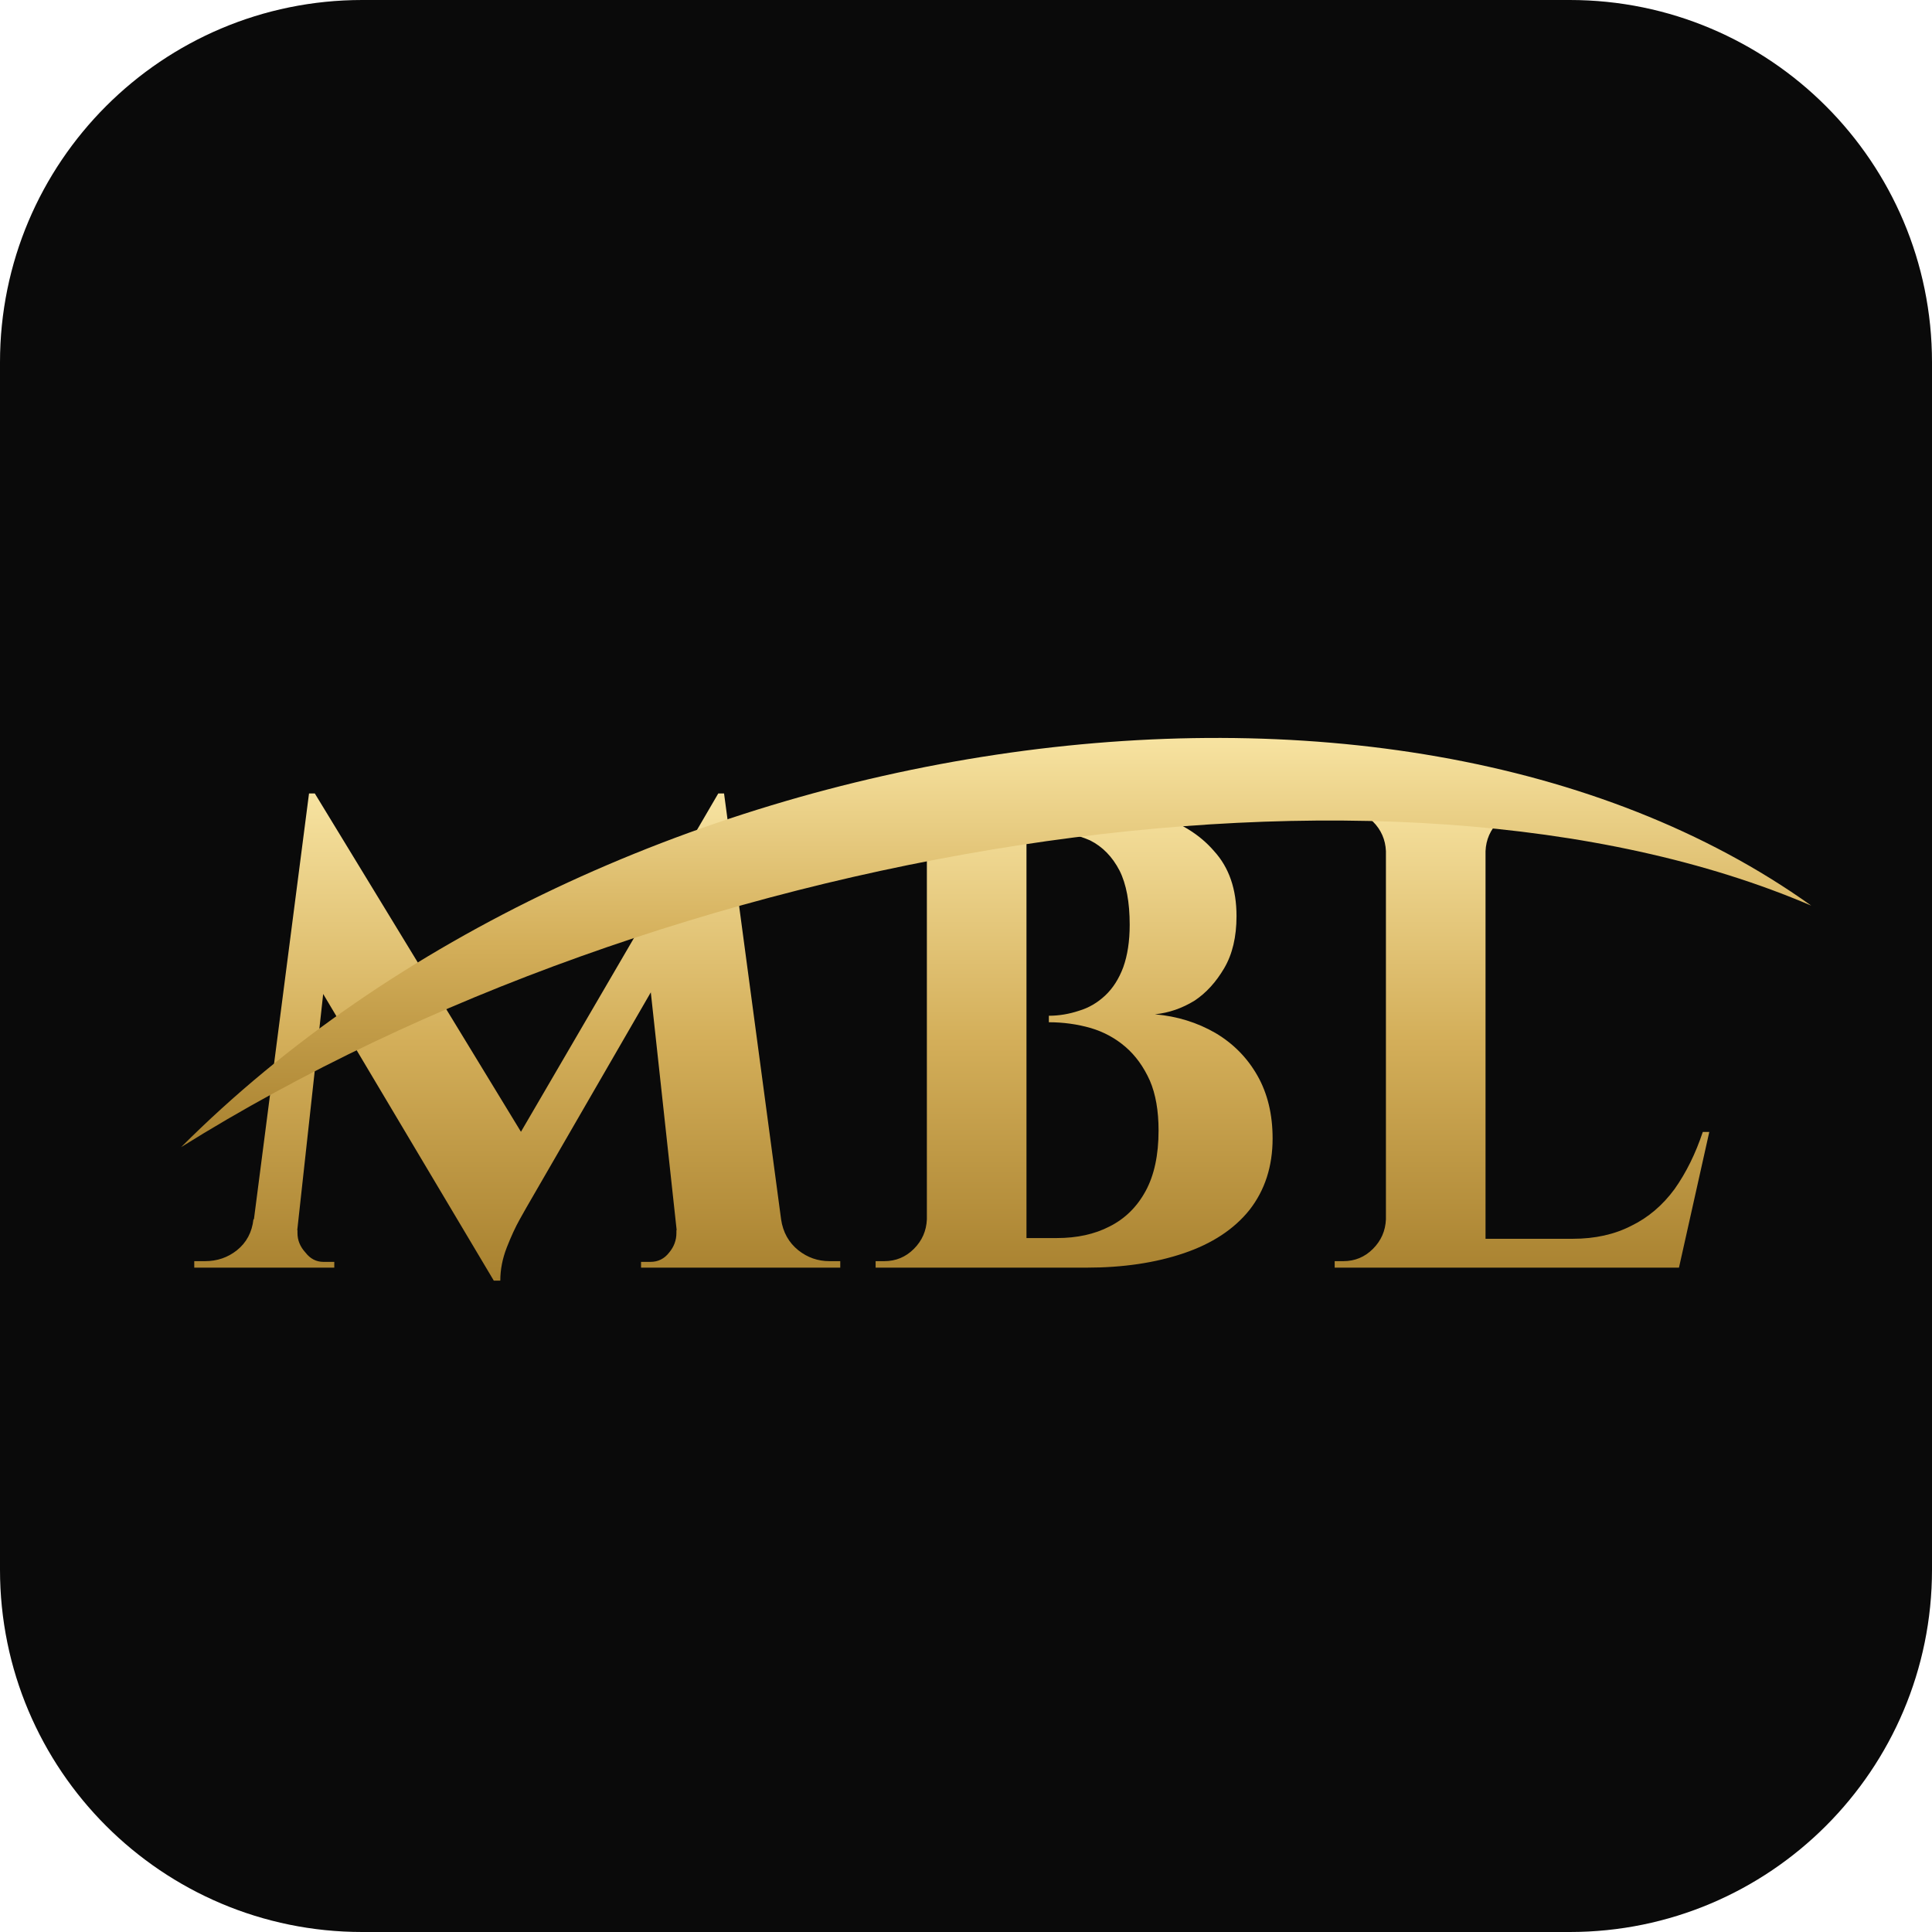
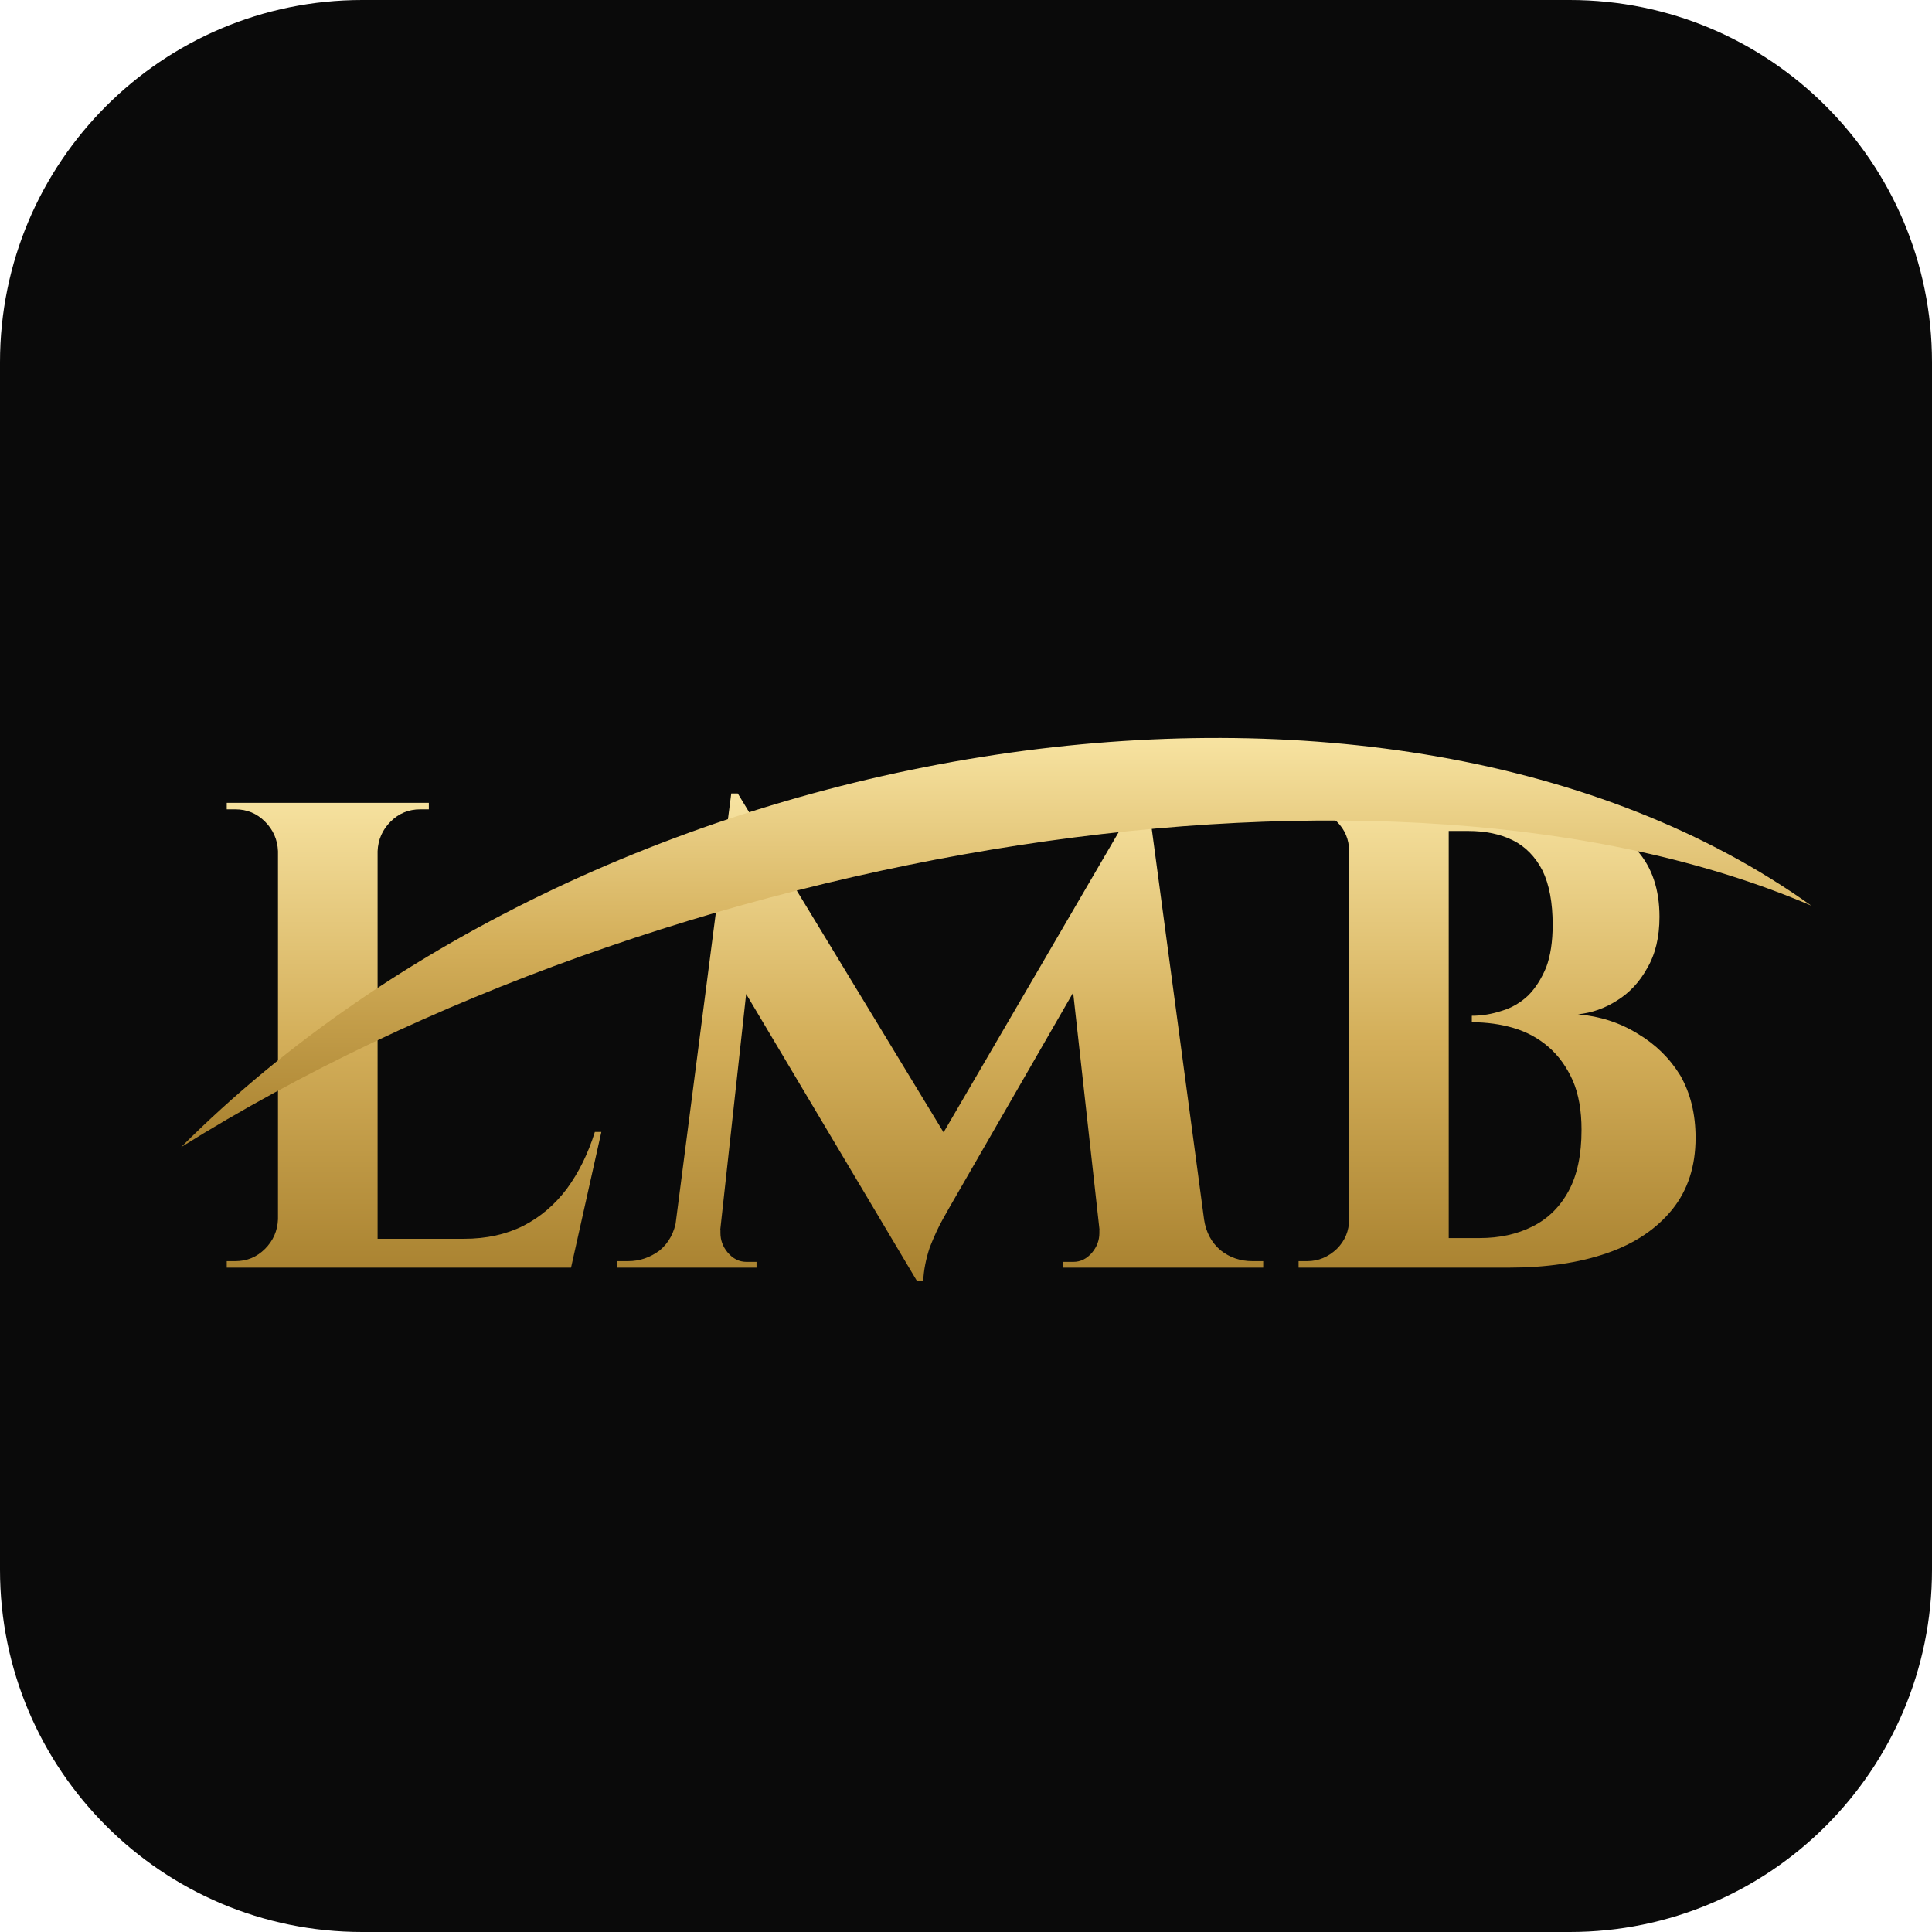
<svg xmlns="http://www.w3.org/2000/svg" viewBox="0 0 64 64">
  <defs>
    <linearGradient id="g" x1="0" y1="0" x2="0" y2="1">
      <stop offset="0" stop-color="#f7e3a1" />
      <stop offset=".5" stop-color="#d4af5a" />
      <stop offset="1" stop-color="#a8812f" />
    </linearGradient>
  </defs>
  <rect width="64" height="64" rx="12" fill="#0a0a0a" />
-   <path transform="matrix(.2391 0 0 .2391 -3.87 21.43)" fill="url(#g)" d="m115.7 20.3.8 10-27.4 47.4-.9 1.6q-.9 1.6-1.8 3.9t-.9 4.6h-.9l-3.6-8Zm-62.4 59V86H43.1v-.9h1.5q2.5 0 4.4-1.5 2-1.6 2.3-4.3Zm4.1 1.5v.4q0 1.5 1.1 2.7 1 1.3 2.5 1.3h1.5v.8h-5.8v-5.2ZM59 20.3h.8l3.2 9.2L56.8 86h-6.3Zm.8 0 30.1 49.4-5.3 18.1-27.2-45.7Zm56.7 0 8.8 65.7h-14.8l-4.6-42.3 9.8-23.4Zm5.9 59h2q.4 2.7 2.4 4.3 1.9 1.5 4.3 1.5h1.5v.9h-10.2Zm-12.5 1.5h.7V86H105v-.8h1.3q1.6 0 2.6-1.3 1-1.2 1-2.7v-.4m38.3-59.2h15.9q6.7 0 12 1.6t8.3 5.1q3.1 3.4 3.1 9 0 4.3-1.7 7.2t-4.1 4.5q-2.6 1.6-5.5 1.9 4.6.4 8.4 2.6 3.7 2.2 5.8 5.9t2.1 8.7q0 5.8-3.2 9.9-3.2 4-9.1 6t-13.5 2h-9.1v-4.1h5q4.2 0 7.3-1.6 3.2-1.6 5-4.9t1.8-8.4q0-4.1-1.2-6.9-1.3-2.9-3.4-4.7t-4.8-2.6q-2.8-.8-5.8-.8v-.9q2.1 0 4.2-.7 2-.6 3.6-2.1t2.5-3.9q.9-2.5.9-5.9 0-4.7-1.4-7.5-1.5-2.9-4.1-4.2-2.7-1.2-6.2-1.2h-11.9l-.2-1.1-.5-1.9zm10.2 0V86h-13.8V21.6Zm-13.5 57.7V86h-7.4v-.9h1.2q2.4 0 4.1-1.7t1.8-4.1Zm0-51h-.3q-.1-2.4-1.8-4.1t-4.1-1.7h-1.2v-.9h7.4Zm77.1-6.7V86h-13.8V21.6ZM246.3 82l2.2 4h-26.8v-4Zm6.7-14.8L248.8 86h-18l3.3-4q4.6 0 8.1-1.8 3.5-1.7 6-5.1 2.4-3.4 3.9-7.9Zm-44.5 12.1V86h-7.4v-.9h1.2q2.4 0 4.1-1.7t1.8-4.1Zm0-51h-.3q-.1-2.4-1.8-4.1t-4.1-1.7h-1.2v-.9h7.4Zm13.2 0v-6.7h7.4v.9h-1.2q-2.4 0-4.1 1.7t-1.8 4.1Z" />
+   <path transform="matrix(.2391 0 0 .2391 -3.87 21.43)" fill="url(#g)" d="M68.5 21.6V86H54.7V21.6ZM92.8 82 95 86H68.2V82ZM99.5 67.2 95.3 86H77.2L80.5 82Q85.1 82 88.7 80.2Q92.2 78.4 94.7 75.1Q97.2 71.7 98.6 67.2ZM55 79.3V86H47.6V85.1Q47.6 85.1 48.2 85.1Q48.8 85.1 48.8 85.1Q51.2 85.1 52.9 83.4Q54.6 81.7 54.7 79.3ZM55 28.3H54.7Q54.6 25.9 52.9 24.2Q51.2 22.5 48.8 22.5Q48.8 22.5 48.2 22.5Q47.6 22.5 47.6 22.5V21.6H55ZM68.2 28.3V21.6H75.6V22.5Q75.5 22.5 74.9 22.5Q74.4 22.5 74.4 22.5Q72 22.5 70.3 24.2Q68.6 25.9 68.5 28.3ZM174.3 20.3 175 30.3 147.7 77.7Q147.7 77.7 146.8 79.3Q145.9 80.9 145 83.2Q144.2 85.6 144.1 87.8H143.2L139.6 79.8ZM111.9 79.3V86H101.7V85.1Q101.8 85.1 102.5 85.1Q103.2 85.1 103.2 85.1Q105.6 85.1 107.6 83.6Q109.5 82 109.9 79.3ZM116 80.8Q116 80.8 116 80.9Q116 81 116 81.2Q116 82.7 117 83.9Q118.1 85.2 119.6 85.2H121V86H115.3V80.8ZM117.5 20.3H118.4L121.6 29.5L115.4 86H109ZM118.4 20.3 148.4 69.7 143.2 87.8 116 42.1ZM175.1 20.3 183.9 86H169.1L164.4 43.7L174.3 20.3ZM181 79.3H183Q183.4 82 185.3 83.6Q187.2 85.1 189.7 85.1Q189.7 85.1 190.4 85.1Q191.1 85.1 191.2 85.1V86H181ZM168.5 80.8H169.2V86H163.5V85.2H164.9Q166.4 85.2 167.5 83.9Q168.5 82.7 168.5 81.2Q168.5 81 168.5 80.9Q168.5 80.8 168.5 80.8ZM206.8 21.6H222.7Q229.4 21.6 234.7 23.2Q240 24.8 243 28.2Q246.1 31.7 246.1 37.4Q246.1 41.6 244.4 44.5Q242.8 47.4 240.2 49Q237.7 50.6 234.8 50.9Q239.4 51.3 243.1 53.6Q246.8 55.8 249 59.4Q251.1 63.1 251.1 68Q251.1 73.9 247.9 77.9Q244.6 82 238.8 84Q233 86 225.2 86H216.1Q216.1 86 216.2 84.9Q216.2 83.9 216.2 82.9Q216.2 81.9 216.2 81.9H221.2Q225.3 81.9 228.5 80.3Q231.7 78.7 233.5 75.4Q235.3 72.1 235.3 66.9Q235.3 62.9 234.1 60.1Q232.8 57.2 230.7 55.4Q228.6 53.6 225.9 52.8Q223.2 52 220.1 52V51.1Q222.2 51.1 224.3 50.4Q226.3 49.8 227.9 48.3Q229.4 46.8 230.4 44.4Q231.3 42 231.3 38.5Q231.3 33.9 229.9 31Q228.4 28.1 225.8 26.8Q223.2 25.5 219.6 25.5H207.7Q207.7 25.5 207.5 24.5Q207.3 23.6 207 22.6Q206.8 21.6 206.8 21.6ZM216.9 21.6V86H203.1V21.6ZM203.4 79.3V86H196.1L196.1 85.1Q196.3 85.1 196.7 85.1Q197.2 85.1 197.3 85.1Q199.6 85.1 201.4 83.4Q203.1 81.7 203.1 79.3ZM203.4 28.3H203.1Q203.1 25.9 201.4 24.2Q199.6 22.5 197.3 22.5Q197.2 22.5 196.7 22.5Q196.3 22.5 196.1 22.5L196.1 21.6H203.4Z" />
  <path d="M6 38 C20 24 46 20 60 30 C46 24 22 28 6 38Z" fill="url(#g)" />
</svg>
